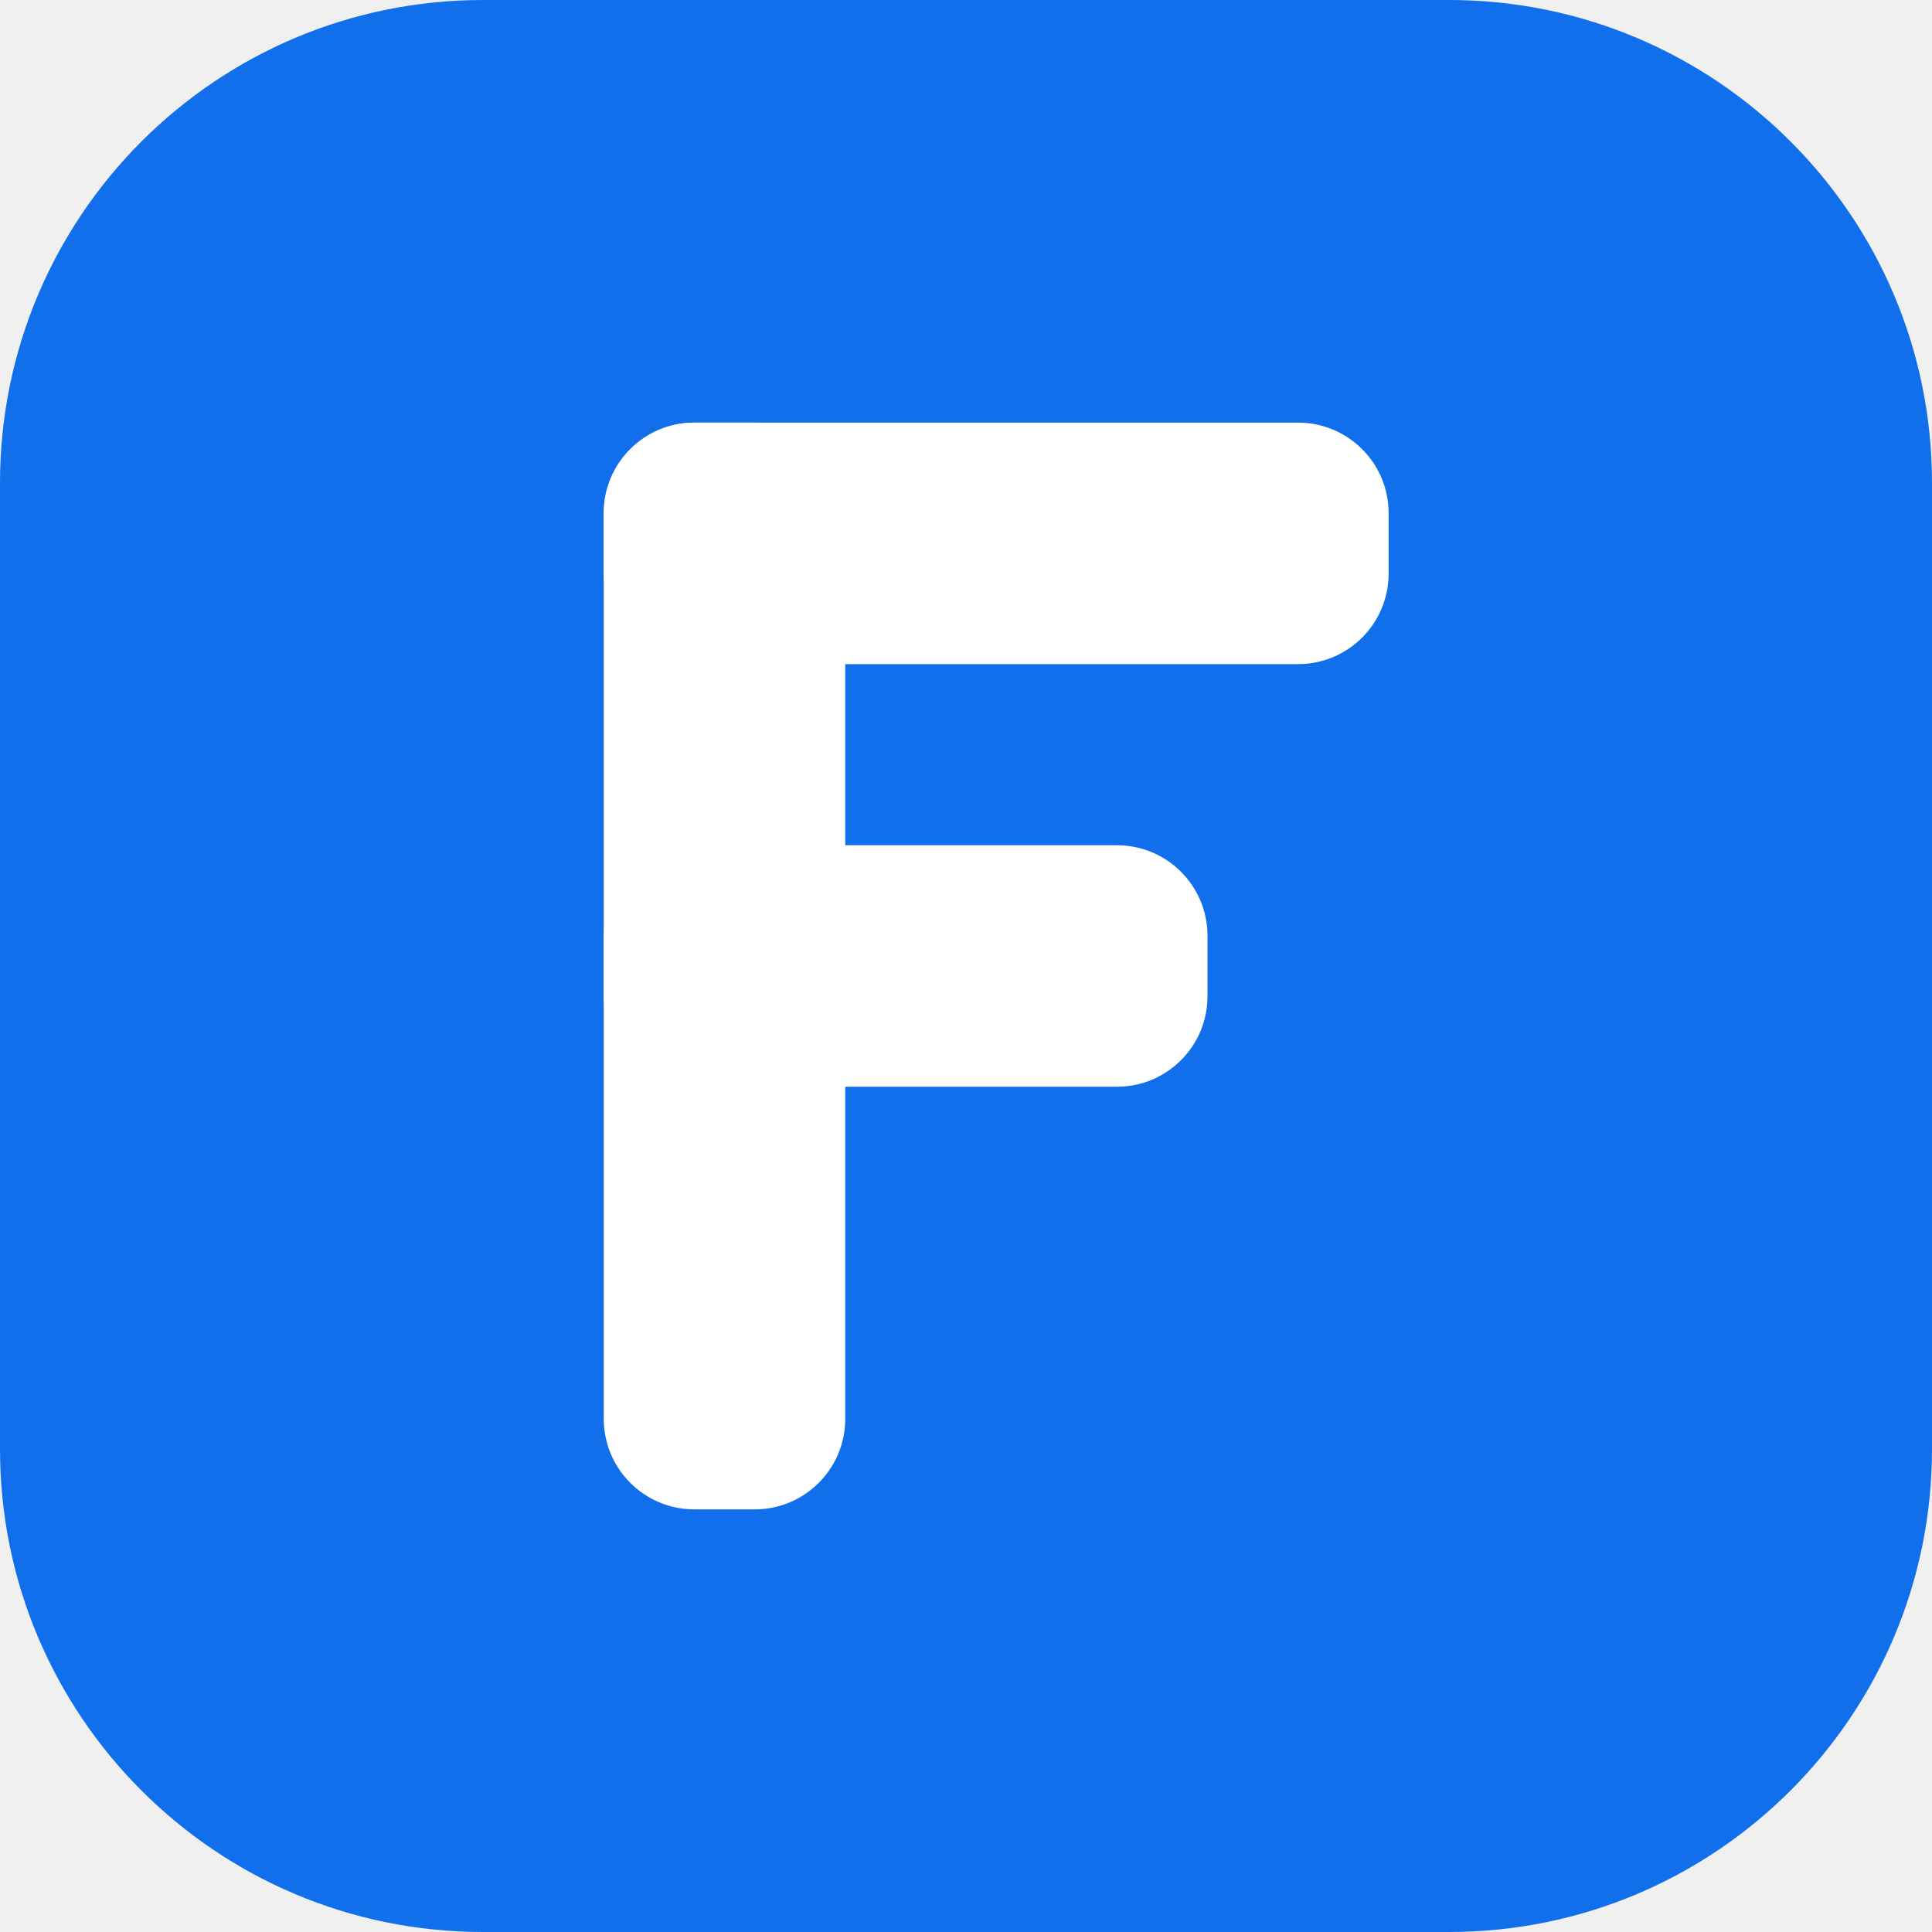
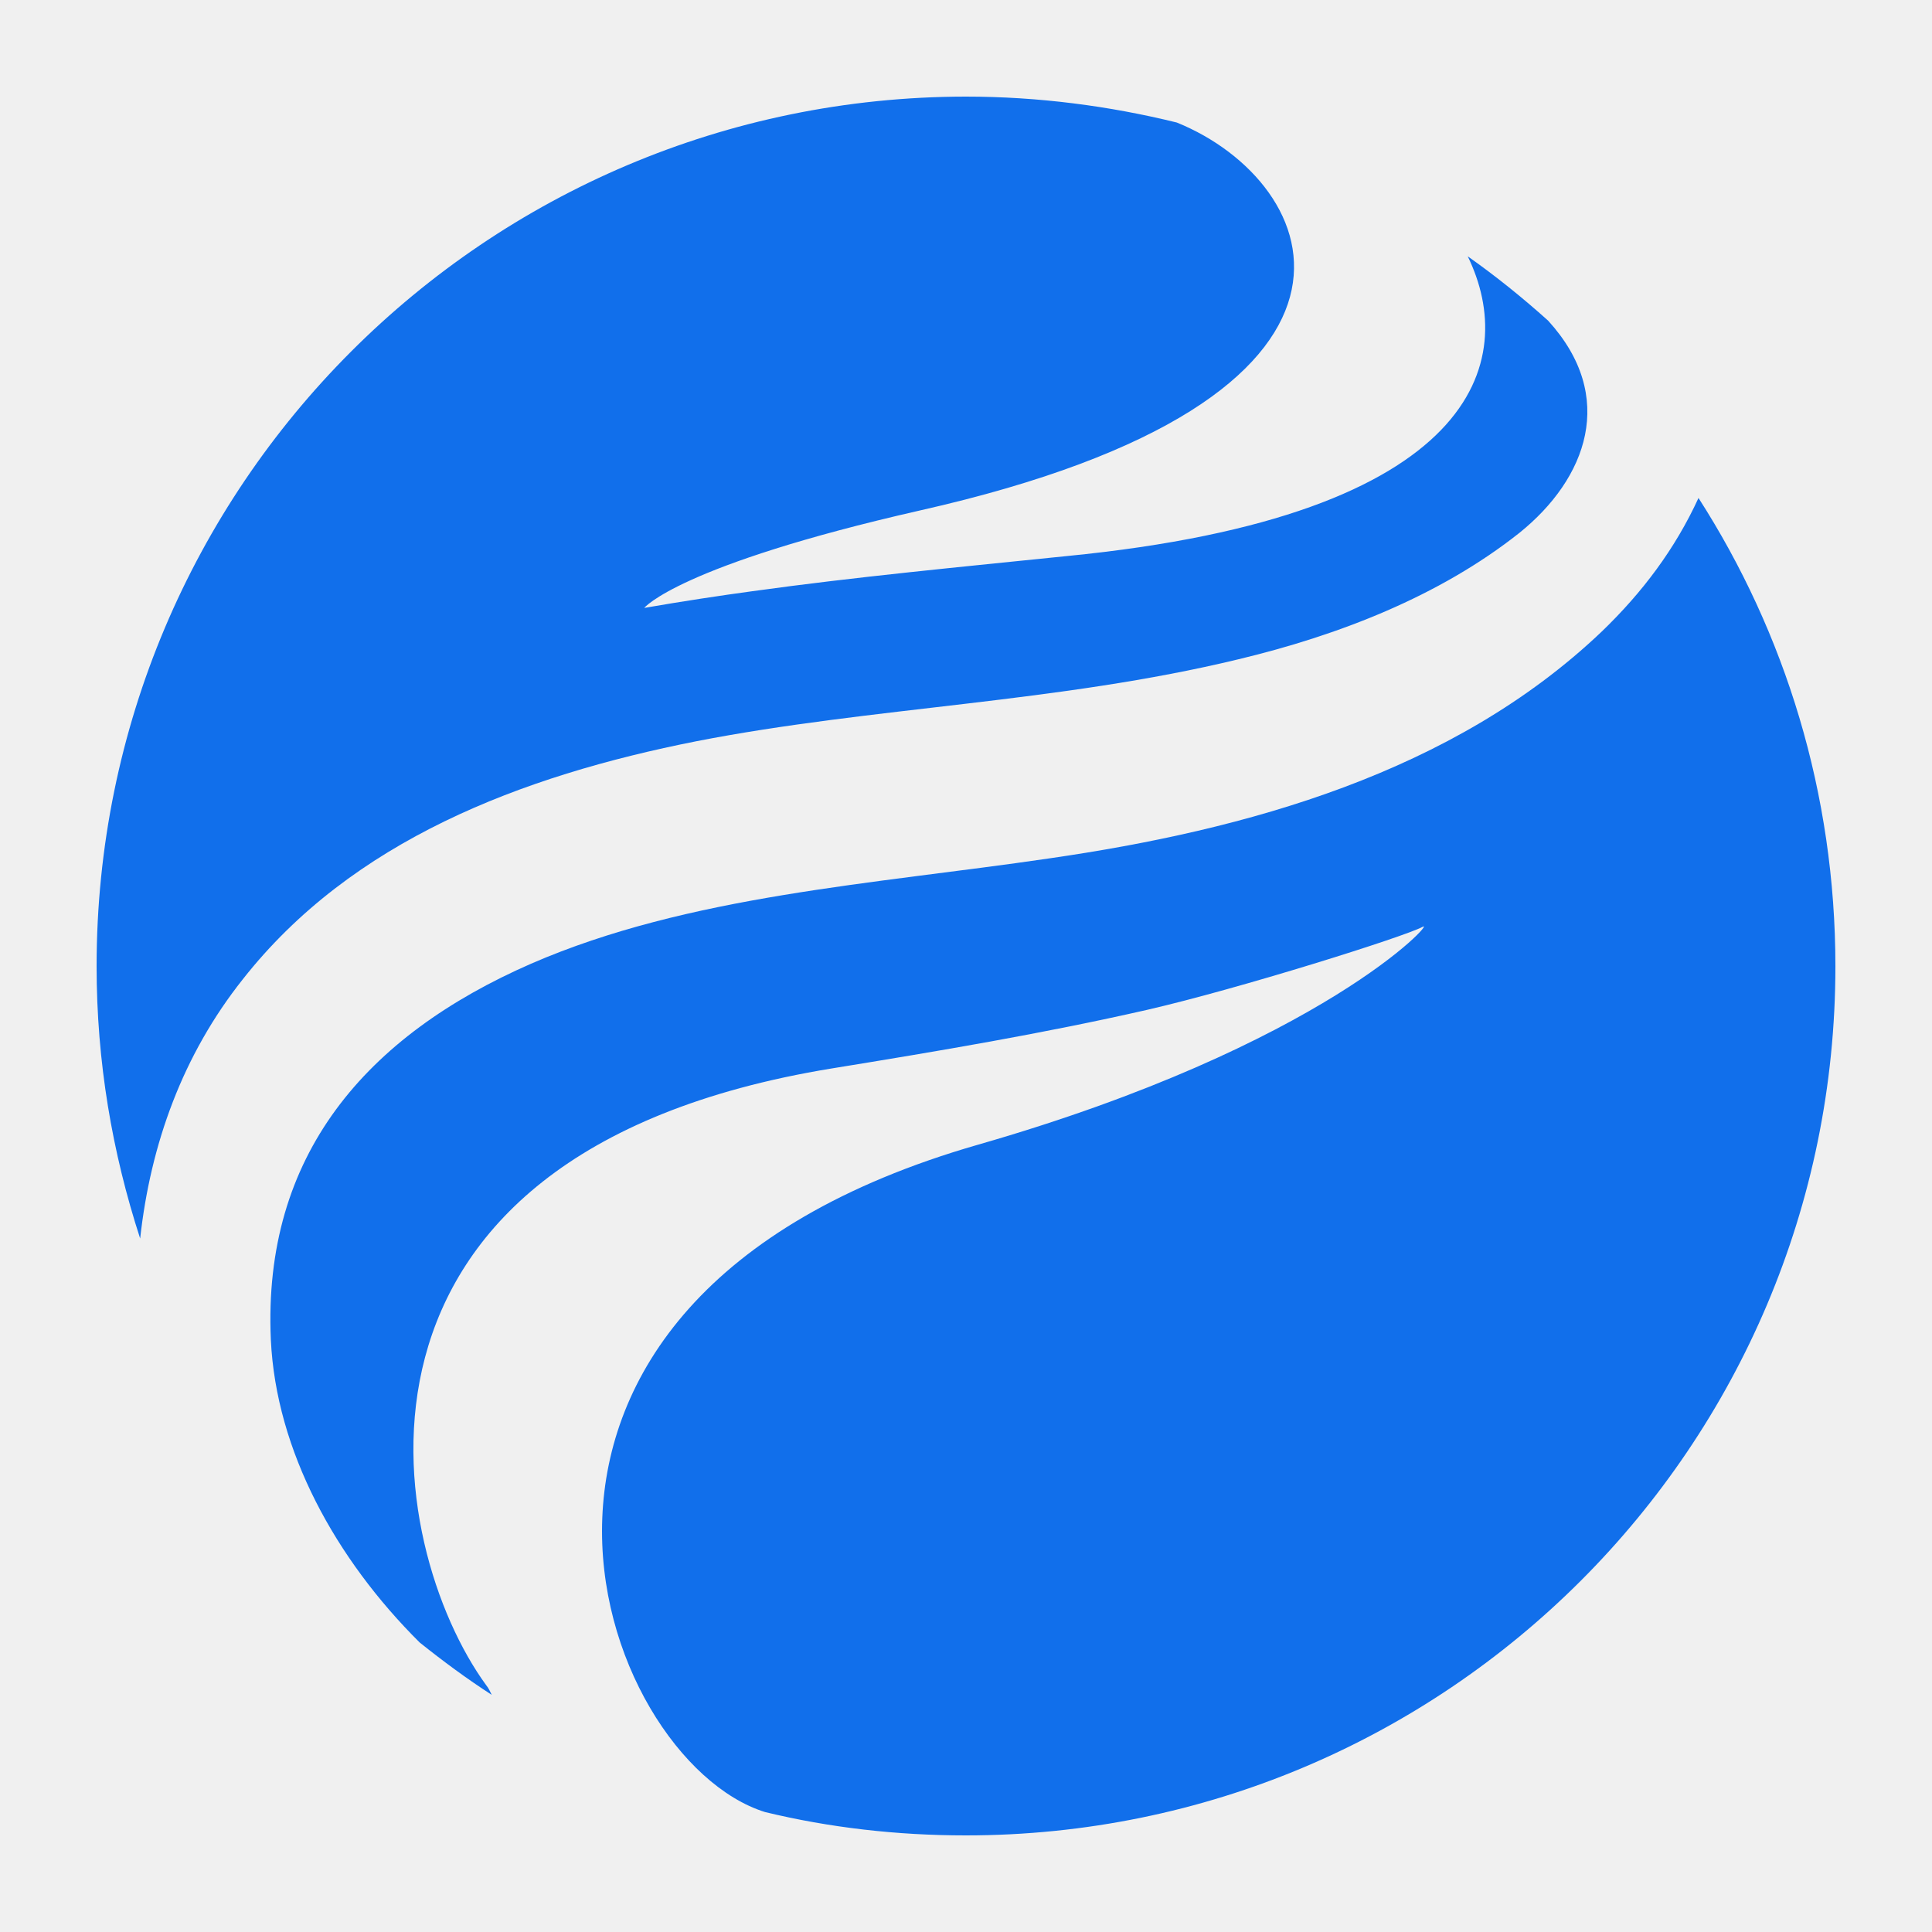
- <svg xmlns="http://www.w3.org/2000/svg" viewBox="0 0 32 32" width="32" height="32">
-   <rect width="32" height="32" rx="8" fill="#116FEB" />
-   <g fill="#FFFFFF">
-     <rect x="10" y="7" width="4" height="18" rx="1.5" />
-     <rect x="10" y="7" width="13" height="4" rx="1.5" />
-     <rect x="10" y="14" width="10" height="4" rx="1.5" />
+ <svg xmlns="http://www.w3.org/2000/svg" viewBox="0 0 1200 1200" width="32" height="32">
+   <g transform="scale(322.0996) translate(-0.6377222, -0.6367222)" fill="#116FEB">
+     <path d="M3.726,1.855C3.44,2.127,3.042,2.237,2.661,2.292c-0.34,0.05-0.695,0.071-0.999,0.203C1.344,2.634,1.144,2.864,1.16,3.22   c0.01,0.214,0.125,0.423,0.287,0.584C1.492,3.84,1.538,3.874,1.586,3.905C1.583,3.899,1.58,3.892,1.575,3.886   C1.382,3.621,1.232,2.862,2.242,2.697C2.445,2.664,2.648,2.63,2.85,2.584c0.178-0.041,0.496-0.141,0.531-0.16   c0.029-0.017-0.189,0.228-0.857,0.42C1.463,3.149,1.789,4.03,2.113,4.131C2.237,4.161,2.367,4.176,2.5,4.176   c0.926,0,1.677-0.75,1.677-1.676c0-0.333-0.097-0.643-0.264-0.903C3.868,1.695,3.805,1.779,3.726,1.855z" />
+     <path d="M0.824,2.5c0,0.184,0.03,0.359,0.084,0.525c0.02-0.182,0.082-0.354,0.198-0.5c0.21-0.267,0.536-0.392,0.875-0.459   C2.319,2,2.679,1.992,3.026,1.908c0.192-0.046,0.387-0.121,0.542-0.244C3.697,1.56,3.757,1.402,3.623,1.255   C3.574,1.211,3.522,1.169,3.468,1.131c0.098,0.201,0.022,0.5-0.773,0.578C2.491,1.73,2.288,1.749,2.087,1.777   C2.028,1.785,1.955,1.796,1.88,1.809c0,0,0.066-0.082,0.532-0.188c0.958-0.216,0.779-0.633,0.495-0.748   c-0.13-0.032-0.267-0.05-0.407-0.05C1.574,0.824,0.824,1.574,0.824,2.5z" />
  </g>
</svg>
